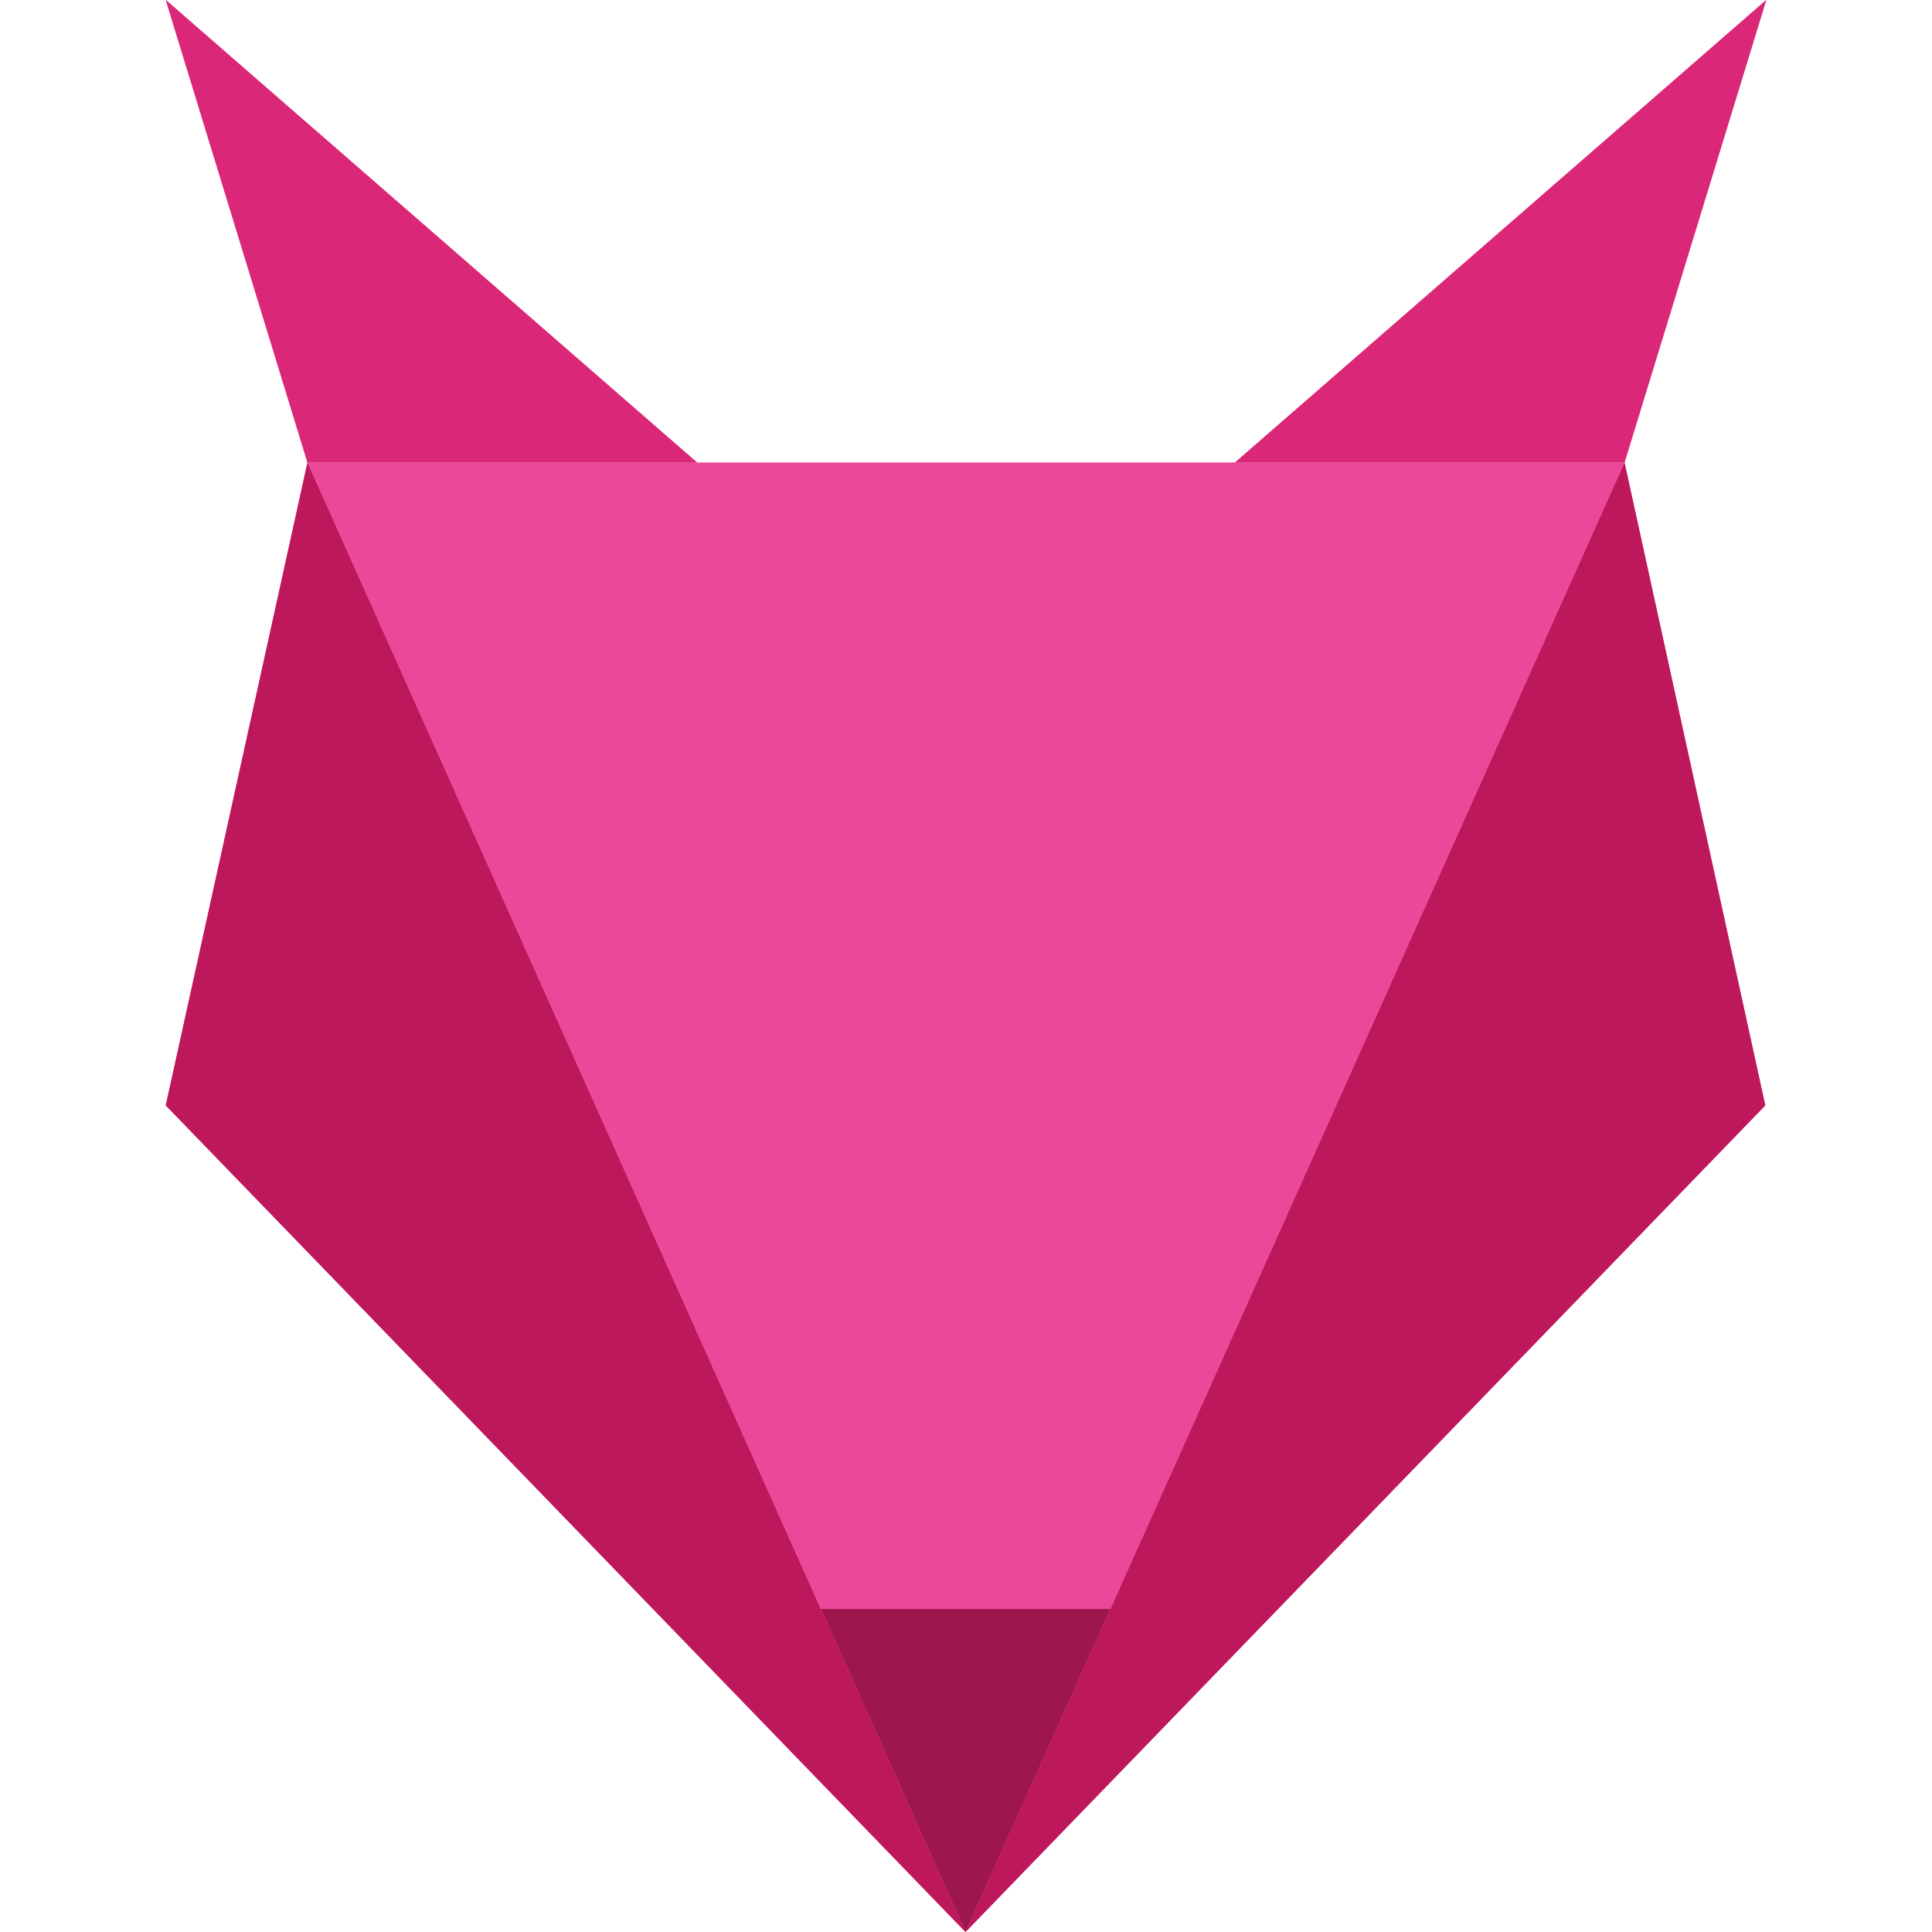
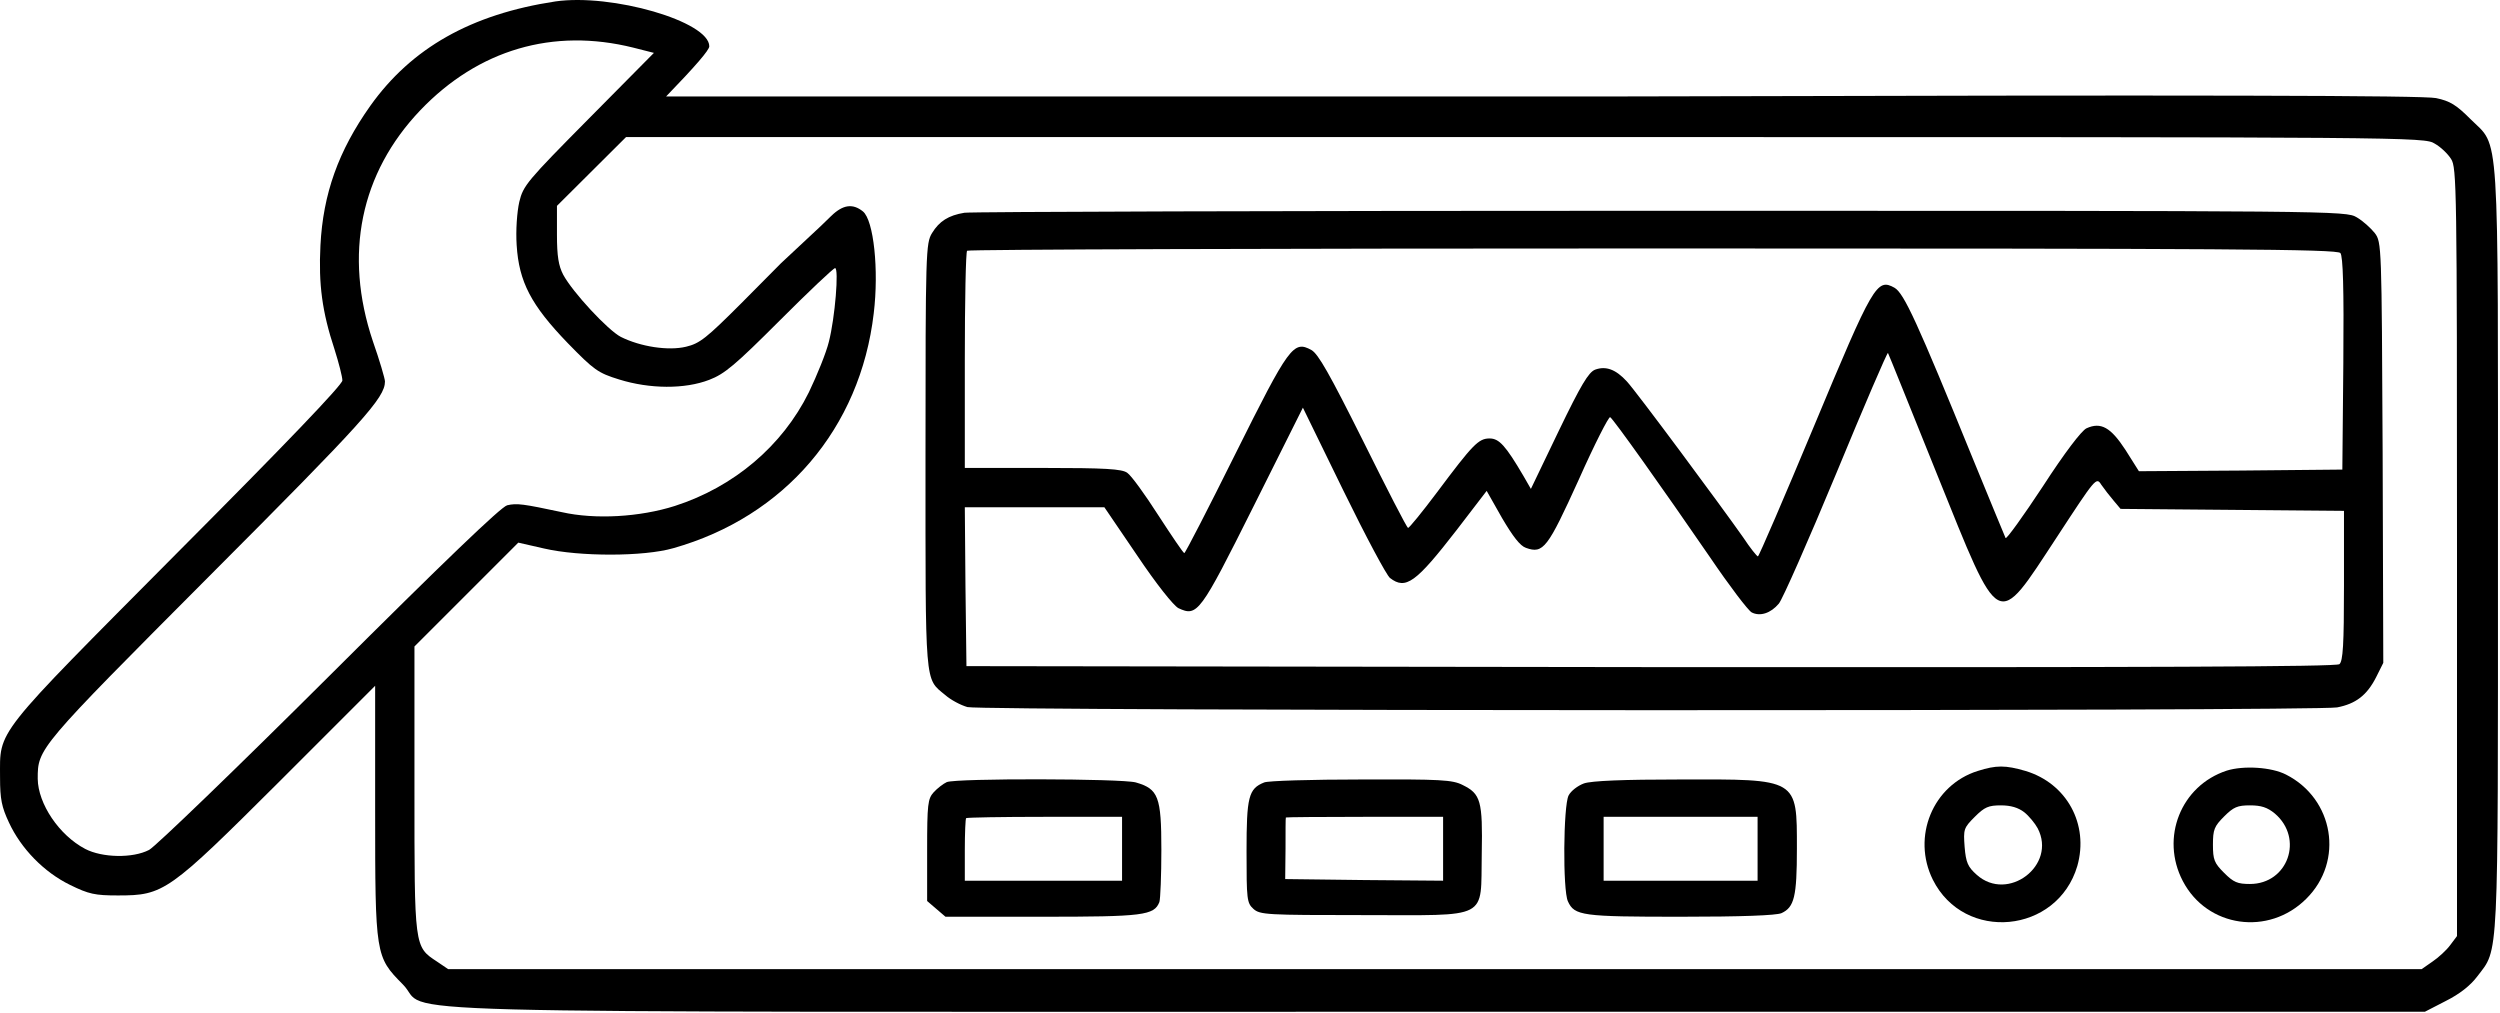
- <svg xmlns="http://www.w3.org/2000/svg" width="48" height="48" viewBox="0 0 48 48" fill="none">
-   <path fill-rule="evenodd" clip-rule="evenodd" d="M4.118 27.464L7.639 11.491L23.988 48L4.118 27.464Z" fill="#EC4899" />
-   <path fill-rule="evenodd" clip-rule="evenodd" d="M43.858 27.464L40.361 11.491L23.988 48L43.858 27.464Z" fill="#EC4899" />
-   <path fill-rule="evenodd" clip-rule="evenodd" d="M7.639 11.491L4.119 0L17.318 11.491H7.639Z" fill="#EC4899" />
-   <path fill-rule="evenodd" clip-rule="evenodd" d="M40.361 11.491L43.882 0L30.683 11.491H40.361Z" fill="#EC4899" />
-   <path d="M23.988 48L7.639 11.491H24H40.361L23.988 48Z" fill="#EC4899" />
-   <path d="M27.588 39.974H20.394L23.988 48L27.588 39.974Z" fill="#9D174D" />
-   <path fill-rule="evenodd" clip-rule="evenodd" d="M4.118 27.464L7.639 11.491L23.988 48L4.118 27.464Z" fill="#BE185D" />
-   <path fill-rule="evenodd" clip-rule="evenodd" d="M43.858 27.464L40.361 11.491L23.988 48L43.858 27.464Z" fill="#BE185D" />
-   <path fill-rule="evenodd" clip-rule="evenodd" d="M7.639 11.491L4.119 0L17.318 11.491H7.639Z" fill="#DB2777" />
-   <path fill-rule="evenodd" clip-rule="evenodd" d="M40.361 11.491L43.882 0L30.683 11.491H40.361Z" fill="#DB2777" />
+ <svg xmlns="http://www.w3.org/2000/svg" width="746" height="302" viewBox="0 0 746 302" fill="currentColor">
+   <path fill-rule="evenodd" clipPath="evenodd" d="M165.707 0.431C140.584 4.244 122.793 14.312 110.476 31.615C100.994 45.007 96.4 57.813 95.618 73.258C95.031 84.793 96.106 93.004 99.821 104.246C101.092 108.254 102.167 112.457 102.167 113.533C102.167 114.804 85.451 132.301 52.899 164.951C-2.332 220.573 0.014 217.543 0.014 232.01C0.014 238.462 0.503 240.808 2.654 245.403C6.271 253.223 13.113 260.261 20.934 264.074C26.506 266.811 28.363 267.202 35.206 267.202C48.891 267.202 50.26 266.224 83.398 233.183L111.943 204.639V241.884C111.943 285.091 112.04 285.482 120.154 293.693C129.343 302.784 96.009 301.904 429.154 301.904H723.589L729.845 298.679C733.951 296.626 737.177 294.084 739.229 291.347C745.681 282.842 745.388 288.805 745.388 164.071C745.388 35.036 745.974 44.323 737.177 35.525C732.973 31.322 731.116 30.149 726.912 29.269C723.002 28.487 659.951 28.291 483.505 28.78H198.768C207.542 19.708 211.652 14.937 211.652 13.824C211.652 6.394 182.521 -2.012 165.707 0.431ZM221.231 90.463L233.06 78.537L244.888 67.491L248.016 64.46C251.535 61.039 254.468 60.648 257.498 63.092C260.724 65.731 262.288 80.59 260.724 93.493C256.716 127.805 234.135 154.198 200.899 163.583C192.101 166.124 172.941 166.124 162.384 163.68L154.661 161.921L139.216 177.366L123.673 192.909V235.432C123.673 282.842 123.575 282.451 130.418 286.948L133.742 289.196H428.176H722.611L725.837 286.948C727.597 285.775 730.041 283.527 731.116 282.06L733.169 279.323V164.658C733.169 55.858 733.071 49.993 731.409 47.451C730.432 45.887 728.281 43.834 726.521 42.857C723.491 40.902 719.581 40.902 486.731 40.902H250.069H186.813L166.196 61.43V70.032C166.196 76.484 166.685 79.319 168.053 81.958C170.888 87.237 181.446 98.576 185.258 100.531C191.123 103.464 199.432 104.735 204.711 103.464C208.817 102.487 210.772 100.922 221.231 90.463ZM195.131 15.779L188.973 14.215C165.023 8.252 142.735 14.801 125.433 32.886C107.544 51.654 102.558 75.897 111.258 101.802C113.311 107.667 114.875 113.044 114.875 113.826C114.875 118.714 108.423 125.85 62.479 171.892C11.256 223.31 11.256 223.31 11.256 232.401C11.354 239.831 17.61 249.215 25.43 253.321C30.514 255.96 39.605 256.156 44.492 253.614C46.35 252.637 70.593 229.273 98.257 201.707C132.569 167.493 149.48 151.266 151.337 150.777C154.27 150.093 156.127 150.386 167.662 152.83C177.633 155.078 190.928 154.296 201.387 150.972C218.983 145.303 233.451 133.084 241.369 117.052C243.813 111.969 246.55 105.224 247.332 101.998C249.189 94.764 250.362 80.003 249.189 80.003C248.7 80.003 241.271 87.041 232.669 95.644C219.374 108.938 216.246 111.578 211.652 113.337C204.32 116.172 193.86 116.074 184.769 113.239C178.415 111.284 177.242 110.405 169.422 102.389C158.473 91.049 154.857 84.109 154.172 73.16C153.879 68.761 154.27 63.287 154.954 60.257C156.127 55.369 157.203 54.098 175.678 35.427L195.131 15.779Z" />
+   <path d="M287.802 63.483C283.012 64.265 280.275 66.024 278.124 69.543C276.267 72.574 276.169 75.018 276.169 136.016C276.169 205.421 275.876 202.293 282.034 207.376C283.696 208.843 286.629 210.407 288.682 210.993C293.178 212.166 690.939 212.264 697.391 211.091C702.963 210.016 706.286 207.474 709.024 202.098L711.174 197.797L710.979 135.039C710.685 73.063 710.685 72.281 708.632 69.543C707.459 68.077 705.113 65.927 703.256 64.851C699.932 62.896 698.173 62.896 495.529 62.896C383.21 62.896 289.659 63.189 287.802 63.483ZM698.368 75.506C699.15 76.386 699.444 85.966 699.248 108.449L698.955 140.122L668.553 140.415L638.25 140.611L634.242 134.257C629.843 127.512 626.91 125.85 622.609 127.805C621.143 128.489 616.06 135.136 609.608 145.107C603.743 154.003 598.757 160.943 598.464 160.552C598.268 160.064 593.772 149.311 588.591 136.603C572.07 96.035 568.16 87.53 565.325 85.868C560.047 82.936 558.971 84.793 541.278 127.218C532.382 148.529 524.855 166.027 524.562 166.027C524.269 166.027 522.216 163.485 520.163 160.357C513.711 151.168 488.295 116.856 485.46 113.826C482.137 110.209 479.204 109.134 475.978 110.307C474.023 111.089 471.775 114.803 465.128 128.587L456.818 145.889L454.57 141.979C449.291 132.986 447.336 130.835 444.501 130.835C441.178 130.835 439.516 132.595 428.763 146.965C424.364 152.83 420.454 157.62 420.161 157.522C419.77 157.424 413.807 145.791 406.768 131.617C396.7 111.48 393.376 105.615 391.323 104.442C385.947 101.509 384.676 103.269 368.644 135.43C360.531 151.754 353.688 165.049 353.395 165.049C353.102 165.049 349.68 159.966 345.672 153.807C341.664 147.551 337.559 141.881 336.386 141.099C334.822 139.926 329.836 139.633 311.165 139.633H287.9V107.57C287.9 89.876 288.193 75.115 288.584 74.822C288.877 74.431 381.059 74.138 493.183 74.138C664.741 74.138 697.391 74.333 698.368 75.506ZM578.033 141.588C597.095 188.803 595.531 188.021 613.713 160.357C625.346 142.566 625.542 142.272 627.008 144.618C627.888 145.889 629.55 148.04 630.723 149.408L632.775 151.852L666.11 152.145L699.444 152.439V174.727C699.444 192.322 699.15 197.308 698.075 198.188C697.098 198.97 642.746 199.165 492.596 199.067L288.388 198.774L288.095 175.02L287.9 151.363H308.721H329.543L339.318 165.733C345.086 174.336 350.169 180.69 351.635 181.472C357.305 184.111 358.087 183.036 374.021 151.168L388.782 121.646L400.903 146.476C407.55 160.064 413.807 171.794 414.784 172.478C419.476 176.095 422.507 173.847 434.628 158.206L443.622 146.476L448.216 154.589C451.442 160.064 453.593 162.898 455.352 163.485C460.533 165.342 461.804 163.583 471.091 143.152C475.783 132.595 480.084 124.188 480.475 124.481C481.452 125.068 495.92 145.4 510.29 166.32C516.057 174.824 521.629 182.156 522.705 182.742C525.148 184.013 528.374 183.036 530.818 180.103C531.893 178.832 539.616 161.334 547.925 141.295C556.234 121.157 563.175 105.028 563.37 105.321C563.566 105.615 570.115 121.94 578.033 141.588Z" fill="currentColor" />
+   <path d="M590.155 230.055C576.762 234.259 570.408 249.704 576.762 262.51C586.147 281.278 613.909 278.639 619.872 258.404C623.391 245.989 616.744 233.77 604.427 230.055C598.366 228.296 595.727 228.296 590.155 230.055ZM604.036 242.372C605.404 243.448 607.262 245.696 608.044 247.162C613.811 258.209 599.148 269.352 589.861 261.043C587.222 258.697 586.636 257.426 586.245 252.734C585.854 247.456 585.951 247.065 589.275 243.741C592.208 240.808 593.381 240.32 597.095 240.32C600.028 240.32 602.276 241.004 604.036 242.372Z" fill="currentColor" />
+   <path d="M664.448 229.958C650.762 234.454 644.604 249.997 651.349 262.901C658.583 276.782 676.96 279.421 688.202 268.179C699.541 256.938 696.413 238.364 682.141 231.131C677.742 228.882 669.433 228.394 664.448 229.958ZM678.818 242.763C687.518 250.193 682.728 263.78 671.388 263.78C667.674 263.78 666.501 263.292 663.666 260.457C660.733 257.524 660.342 256.547 660.342 252.05C660.342 247.553 660.733 246.576 663.666 243.643C666.501 240.808 667.674 240.32 671.388 240.32C674.712 240.32 676.569 240.906 678.818 242.763Z" fill="currentColor" />
+   <path d="M282.523 233.379C281.448 233.868 279.688 235.236 278.613 236.409C276.853 238.364 276.658 239.928 276.658 253.712V268.864L279.395 271.21L282.132 273.556H310.97C341.176 273.556 344.401 273.165 345.965 269.157C346.259 268.277 346.552 261.239 346.552 253.614C346.552 237.68 345.672 235.432 338.927 233.477C334.626 232.304 285.358 232.206 282.523 233.379ZM334.822 253.223V262.803H311.361H287.9V253.712C287.9 248.629 288.095 244.327 288.291 244.132C288.486 243.936 299.044 243.741 311.752 243.741H334.822V253.223Z" fill="currentColor" />
+   <path d="M377.247 233.477C372.555 235.334 371.968 237.778 371.968 254.103C371.968 268.375 372.066 269.45 374.021 271.21C375.976 272.969 377.931 273.067 406.768 273.067C444.99 273.067 441.764 274.729 442.155 254.689C442.449 239.049 441.862 236.898 436.486 234.259C433.455 232.695 429.936 232.499 406.182 232.597C391.421 232.597 378.322 232.988 377.247 233.477ZM430.62 253.321V262.803L407.062 262.607L383.503 262.314L383.601 253.223C383.601 248.335 383.601 244.132 383.698 243.936C383.698 243.839 394.256 243.741 407.159 243.741H430.62V253.321Z" fill="currentColor" />
+   <path d="M472.654 233.77C470.797 234.454 468.744 236.018 468.06 237.387C466.496 240.515 466.3 265.638 467.865 268.961C469.82 273.263 472.068 273.556 501.492 273.556C519.772 273.556 530.036 273.165 531.6 272.481C535.412 270.721 536.195 267.593 536.195 253.223C536.195 232.206 536.683 232.499 501.296 232.597C484.483 232.597 474.903 232.988 472.654 233.77ZM524.464 253.223V262.803H501.492H478.52V253.223V243.741H501.492H524.464V253.223Z" fill="currentColor" />
</svg>
